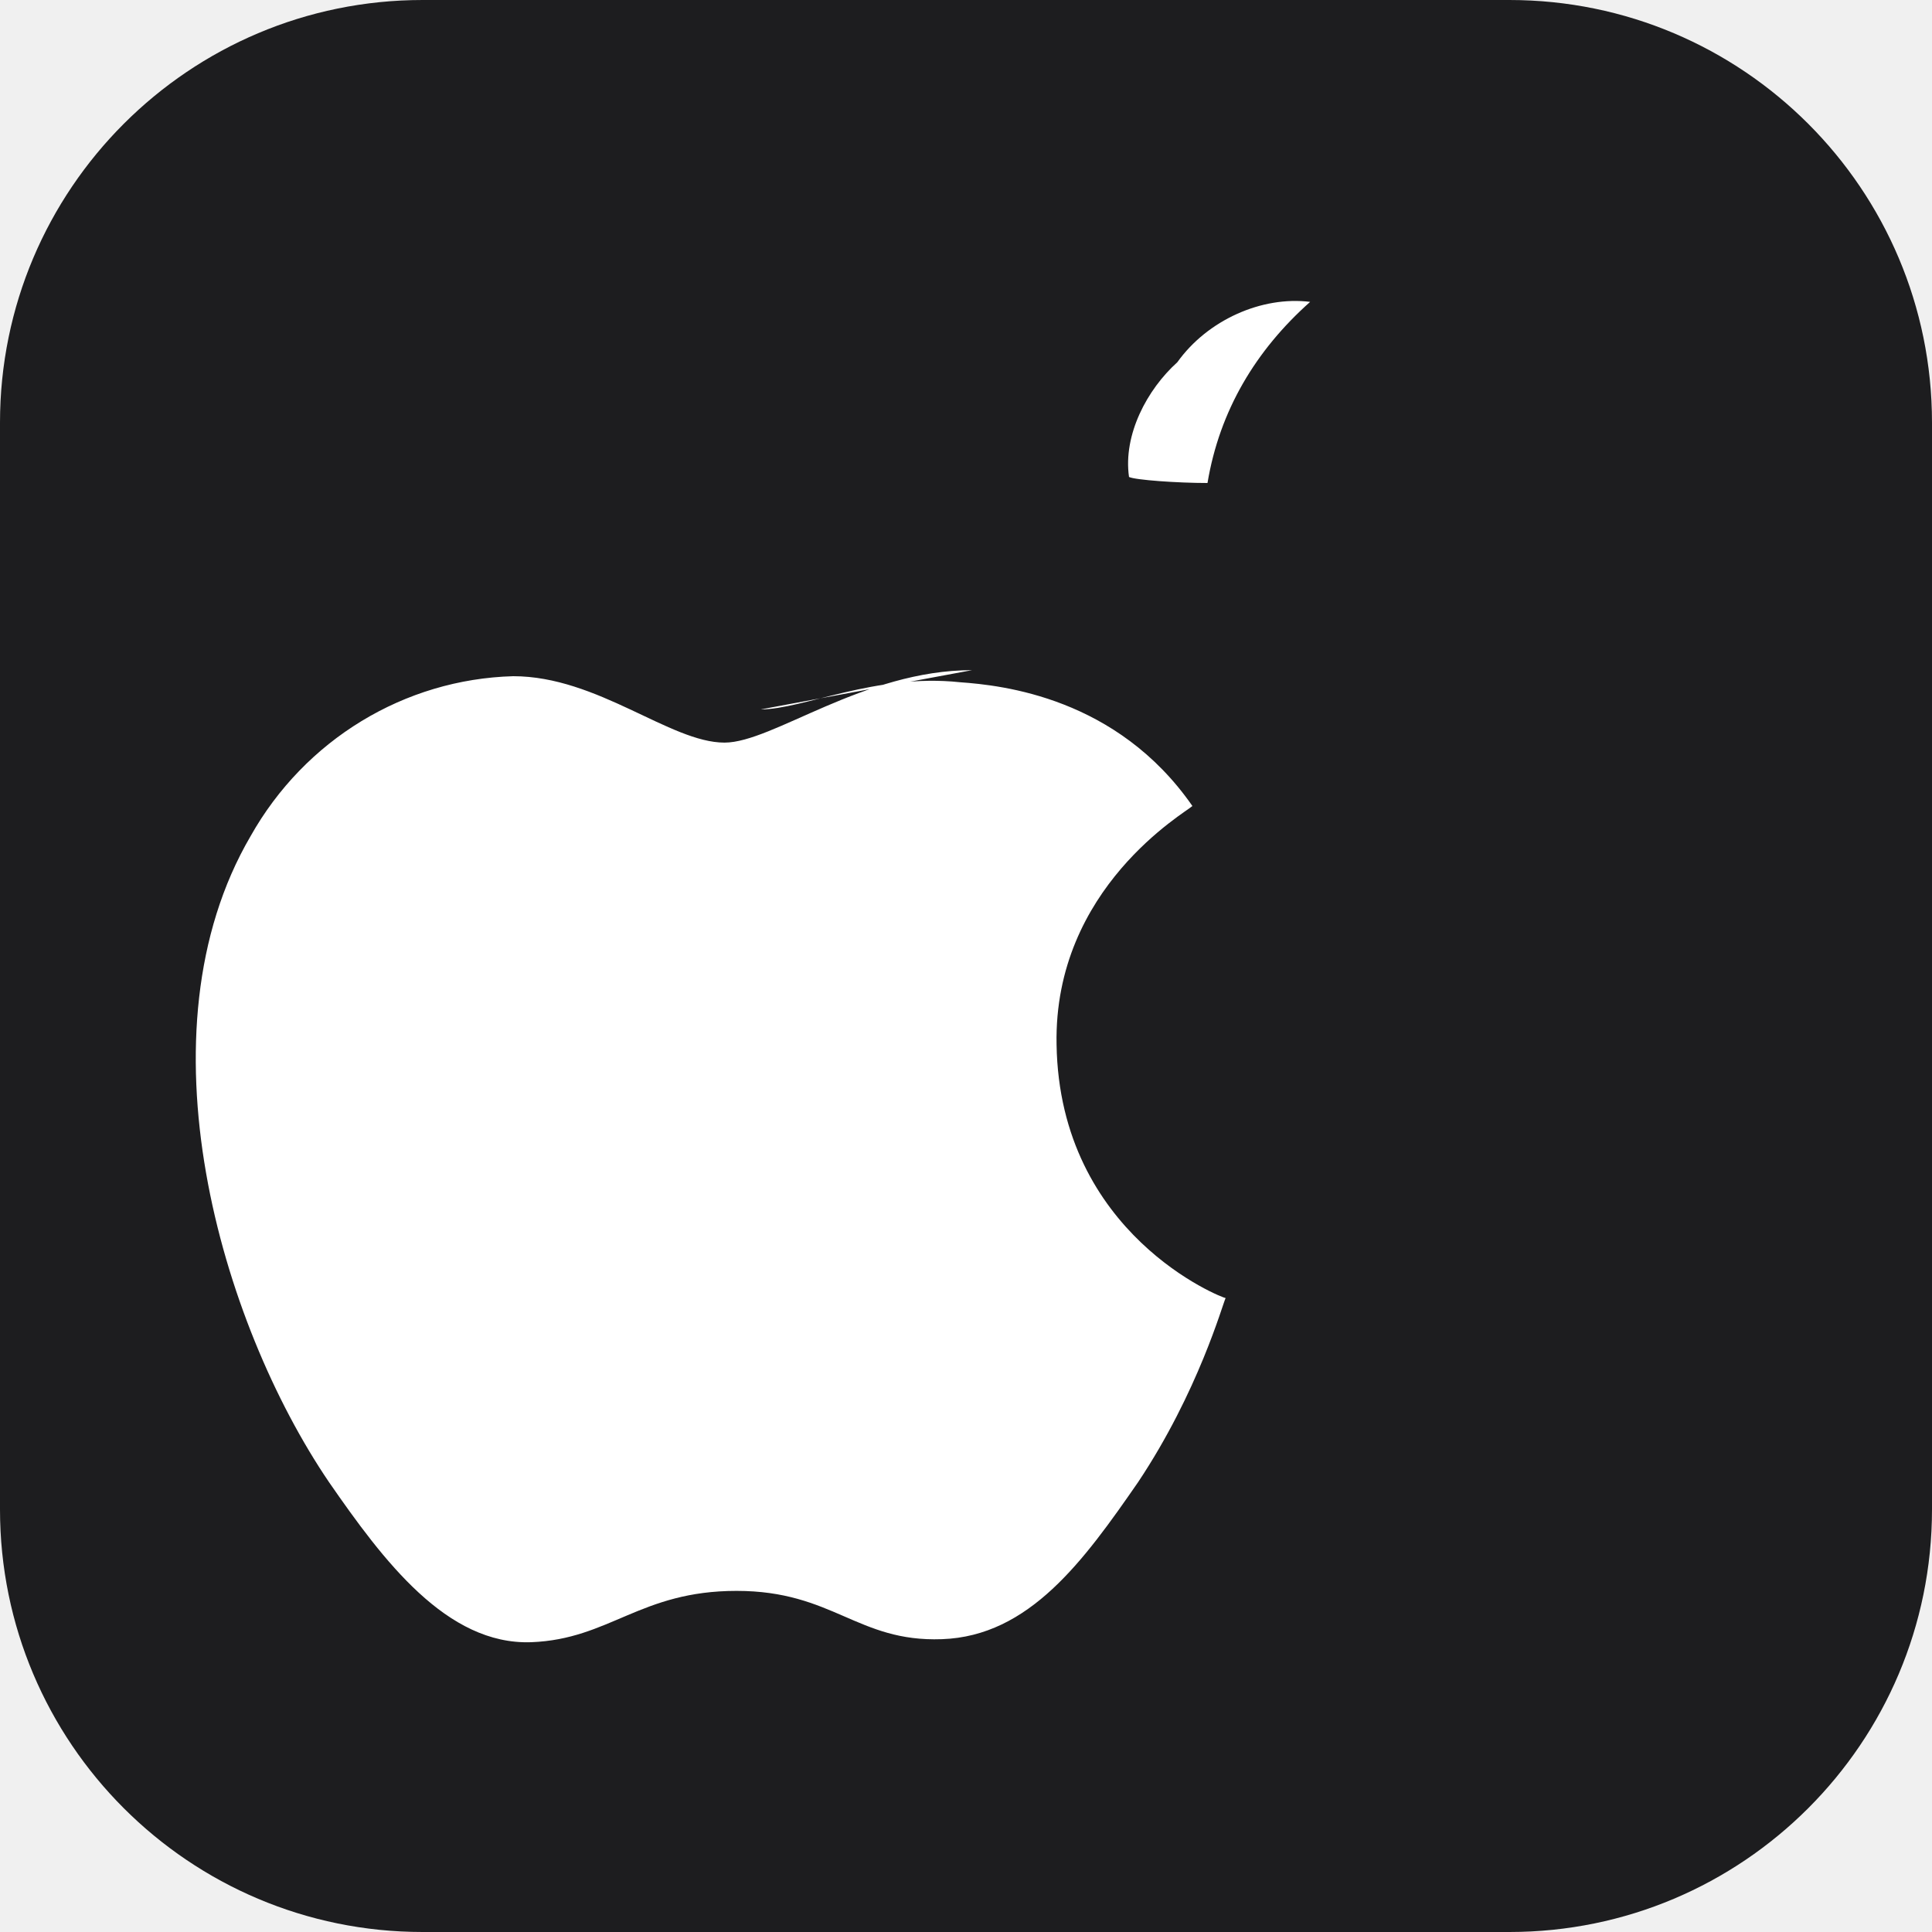
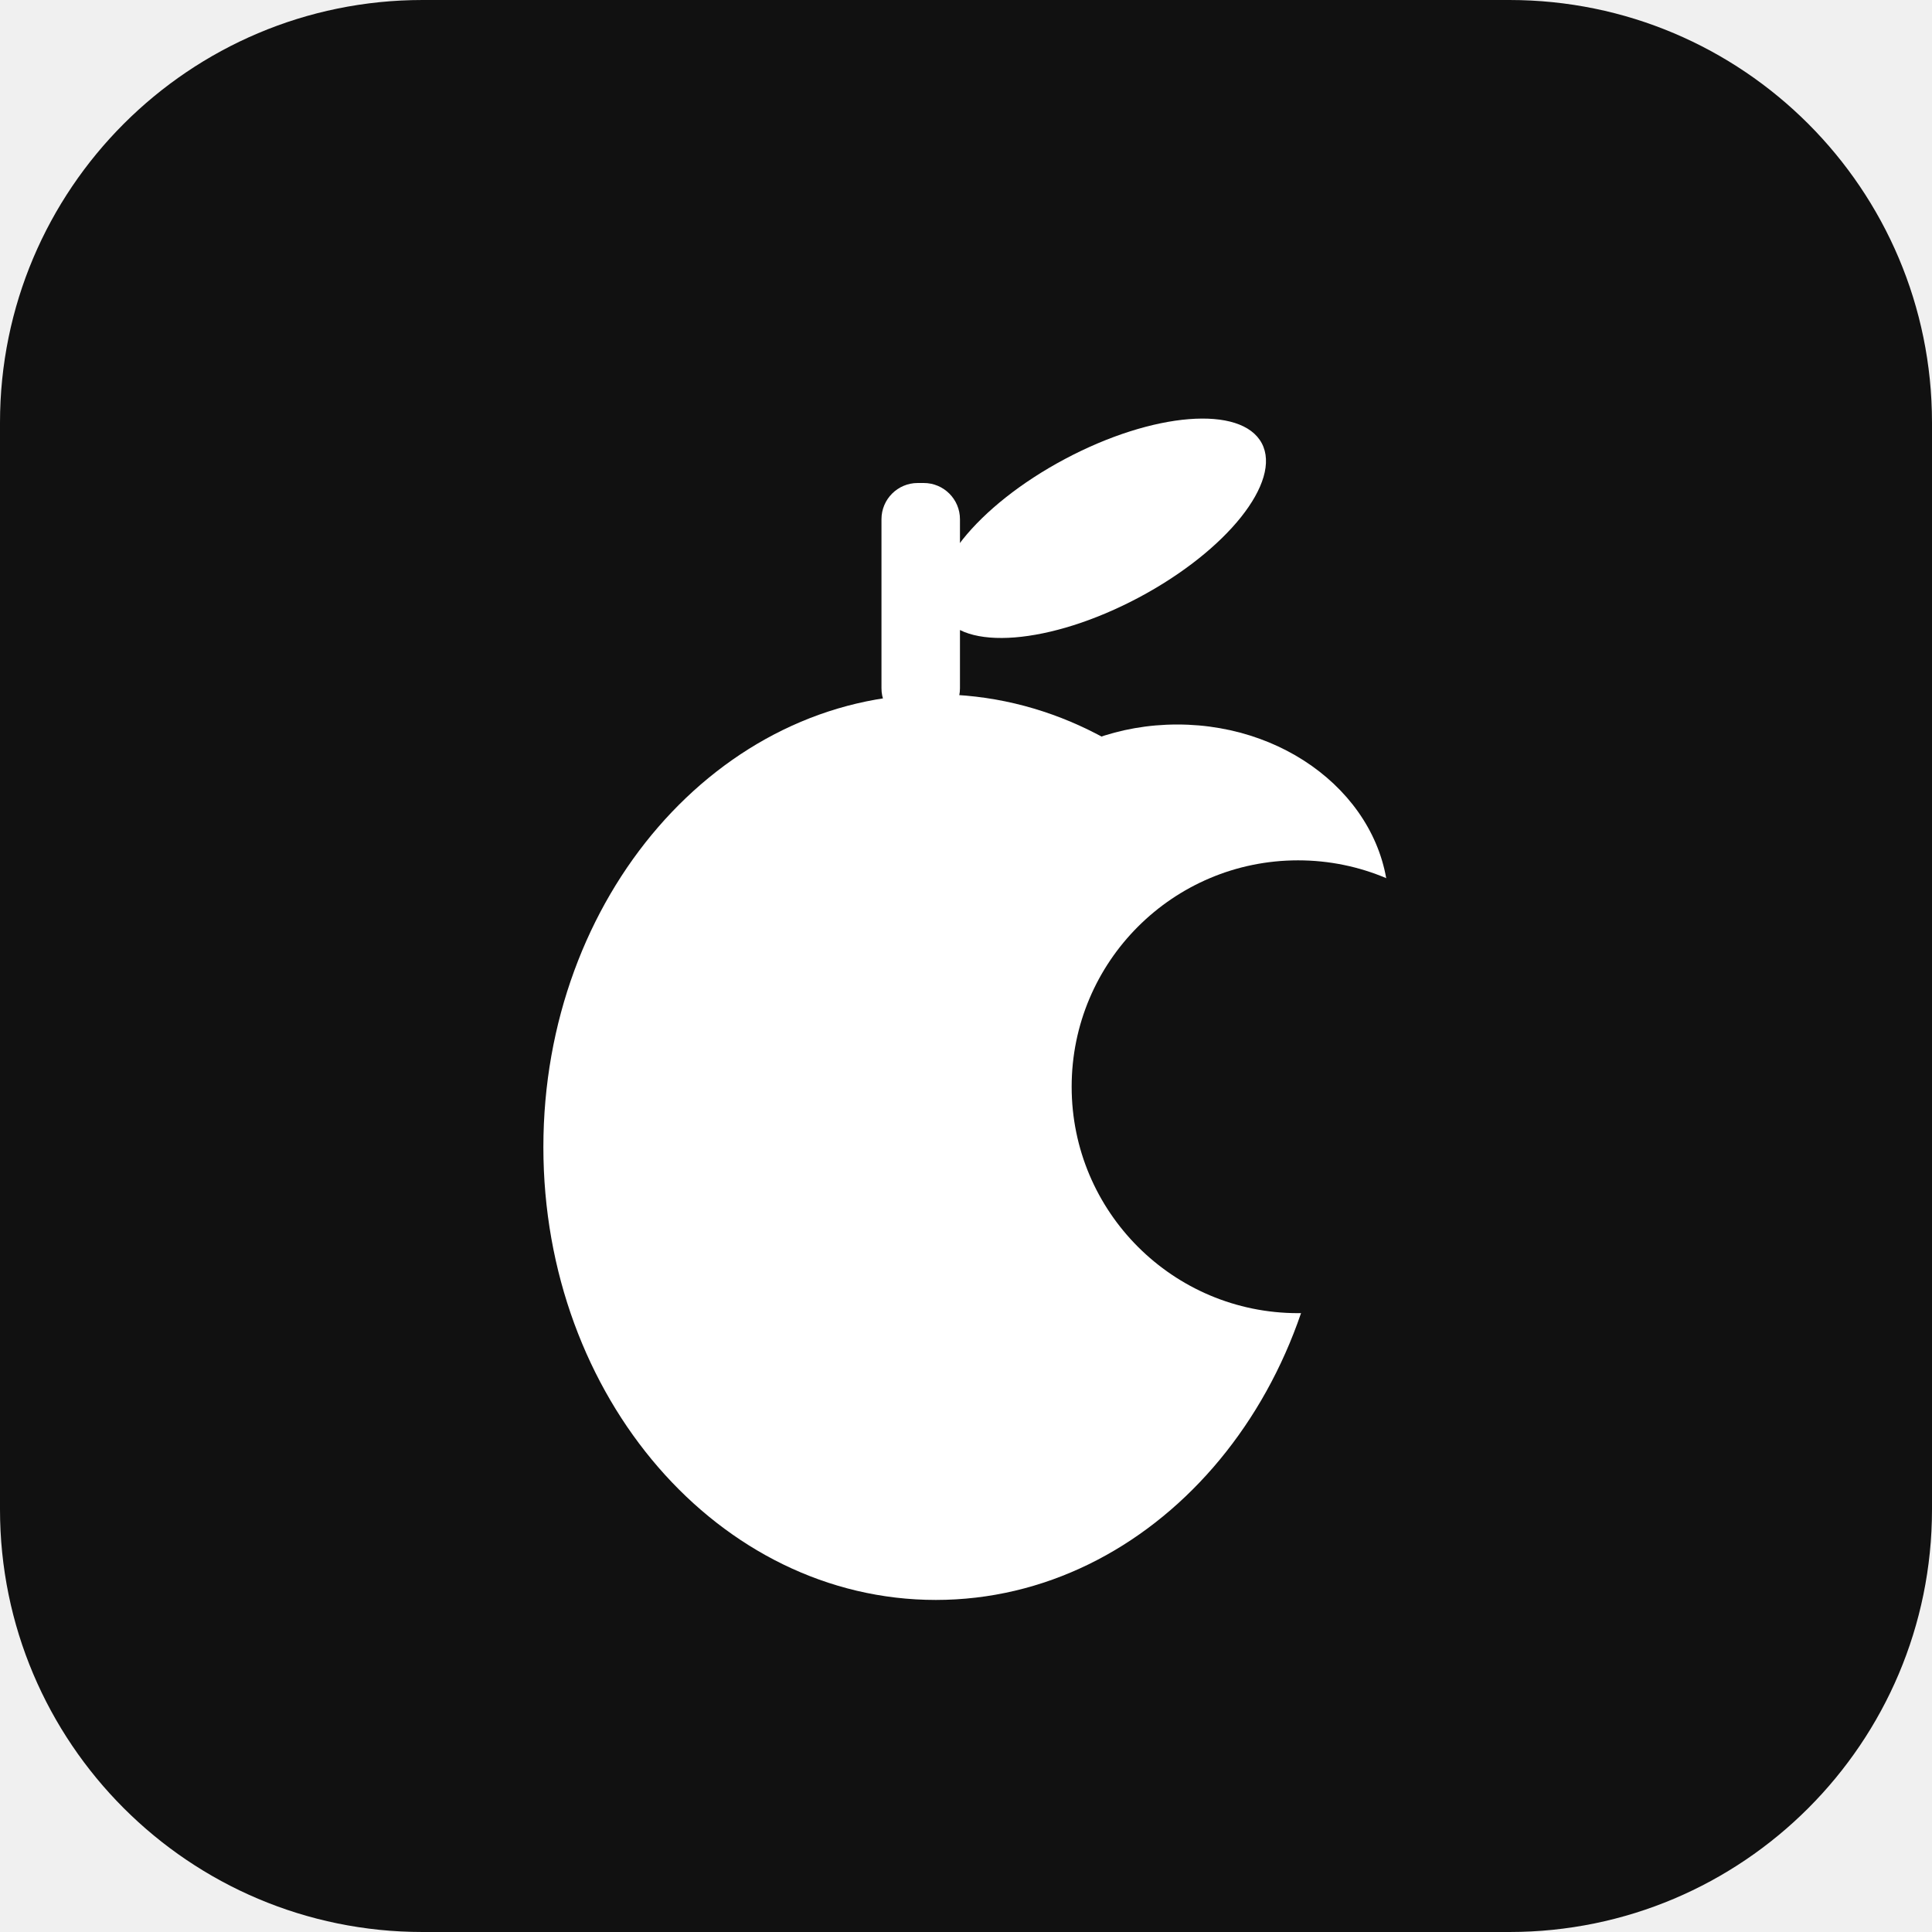
<svg xmlns="http://www.w3.org/2000/svg" viewBox="0 0 64 64" width="64" height="64">
-   <rect width="64" height="64" rx="14" fill="#1d1d1f" />
-   <path fill="#fff" d="M40 16c.4-2.4 1.6-4.4 3.4-6-1.6-.2-3.4.6-4.4 2-1 .9-1.8 2.4-1.6 3.8.2.1 1.6.2 2.6.2z" />
-   <path fill="#fff" d="M32.2 22.2c-3.6 0-6.6 2.4-8.2 2.4-1.8 0-4.2-2.2-7-2.2-3.6.1-6.9 2.1-8.7 5.3-3.8 6.5-1 16.1 2.6 21.4 1.8 2.6 3.9 5.4 6.7 5.3 2.6-.1 3.6-1.7 6.8-1.7s4 1.7 6.8 1.6c2.9-.1 4.7-2.6 6.5-5.2 2-3 2.8-5.9 2.9-6.1-.1 0-5.5-2.1-5.6-8.4-.1-5.2 4.3-7.7 4.5-7.9-2.5-3.6-6.3-4-7.7-4.1-2.8-.3-5.2.9-6.6.9z" />
+   <rect width="64" height="64" rx="14" fill="#111111" />
+   <ellipse cx="31" cy="38" rx="13" ry="15" fill="#ffffff" />
+   <ellipse cx="39" cy="30" rx="7" ry="6" fill="#ffffff" />
+   <rect x="29.2" y="16" width="2.6" height="8" rx="1.2" fill="#ffffff" />
+   <ellipse cx="36.5" cy="17.5" rx="6" ry="2.6" transform="rotate(-28 36.5 17.5)" fill="#ffffff" />
+   <circle cx="43" cy="36" r="7.5" fill="#111111" />
</svg>
